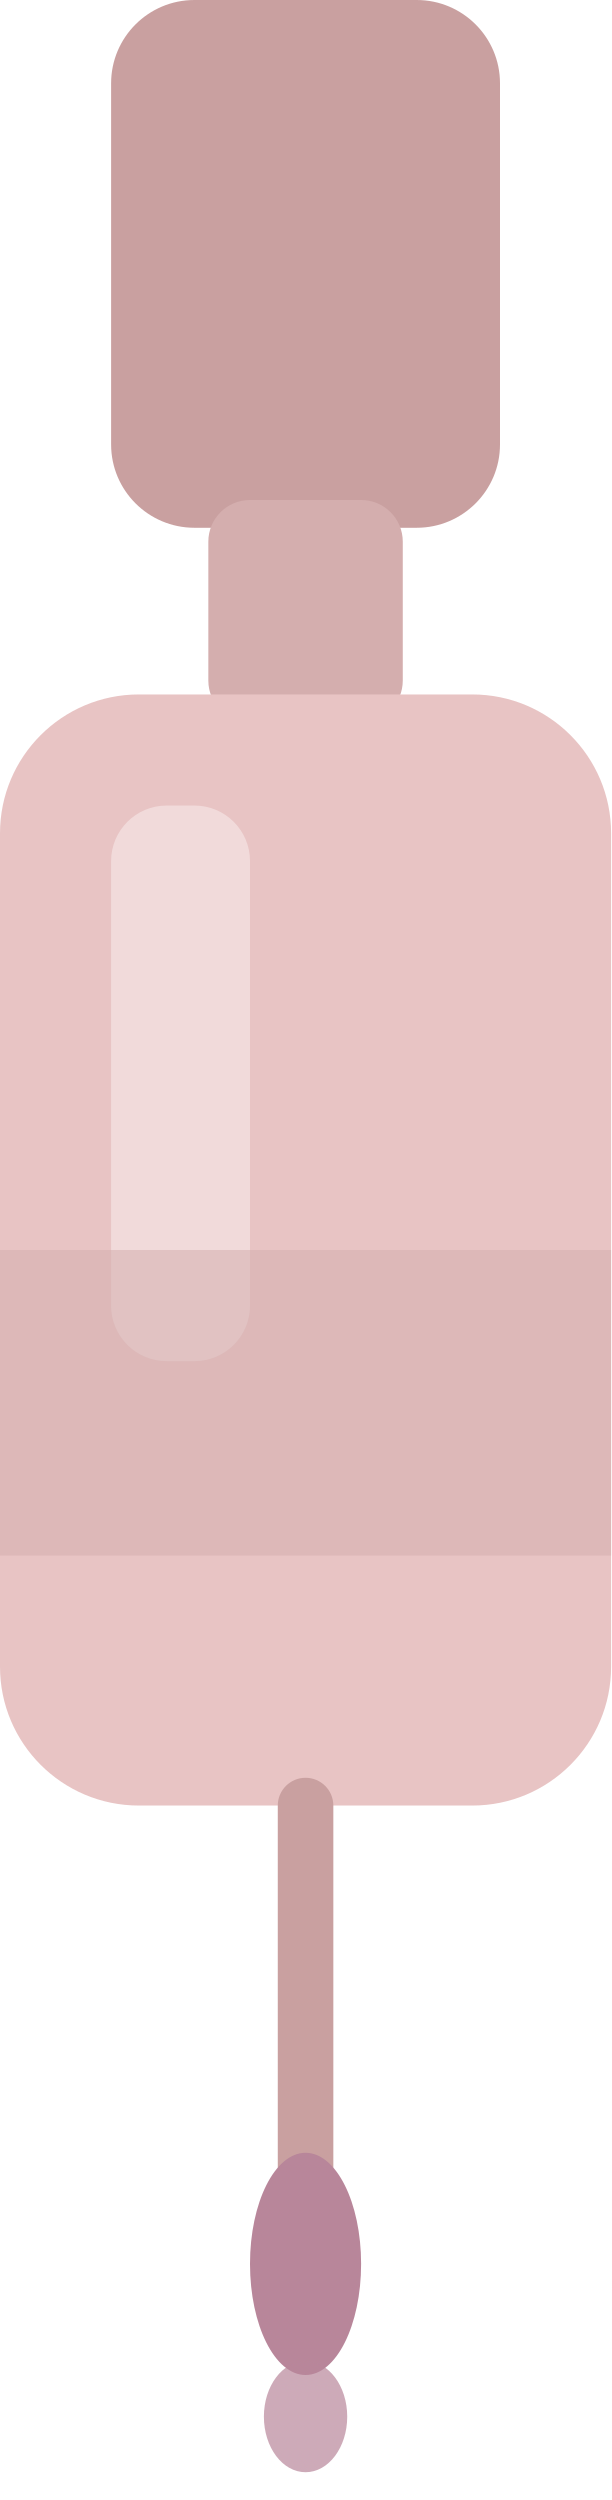
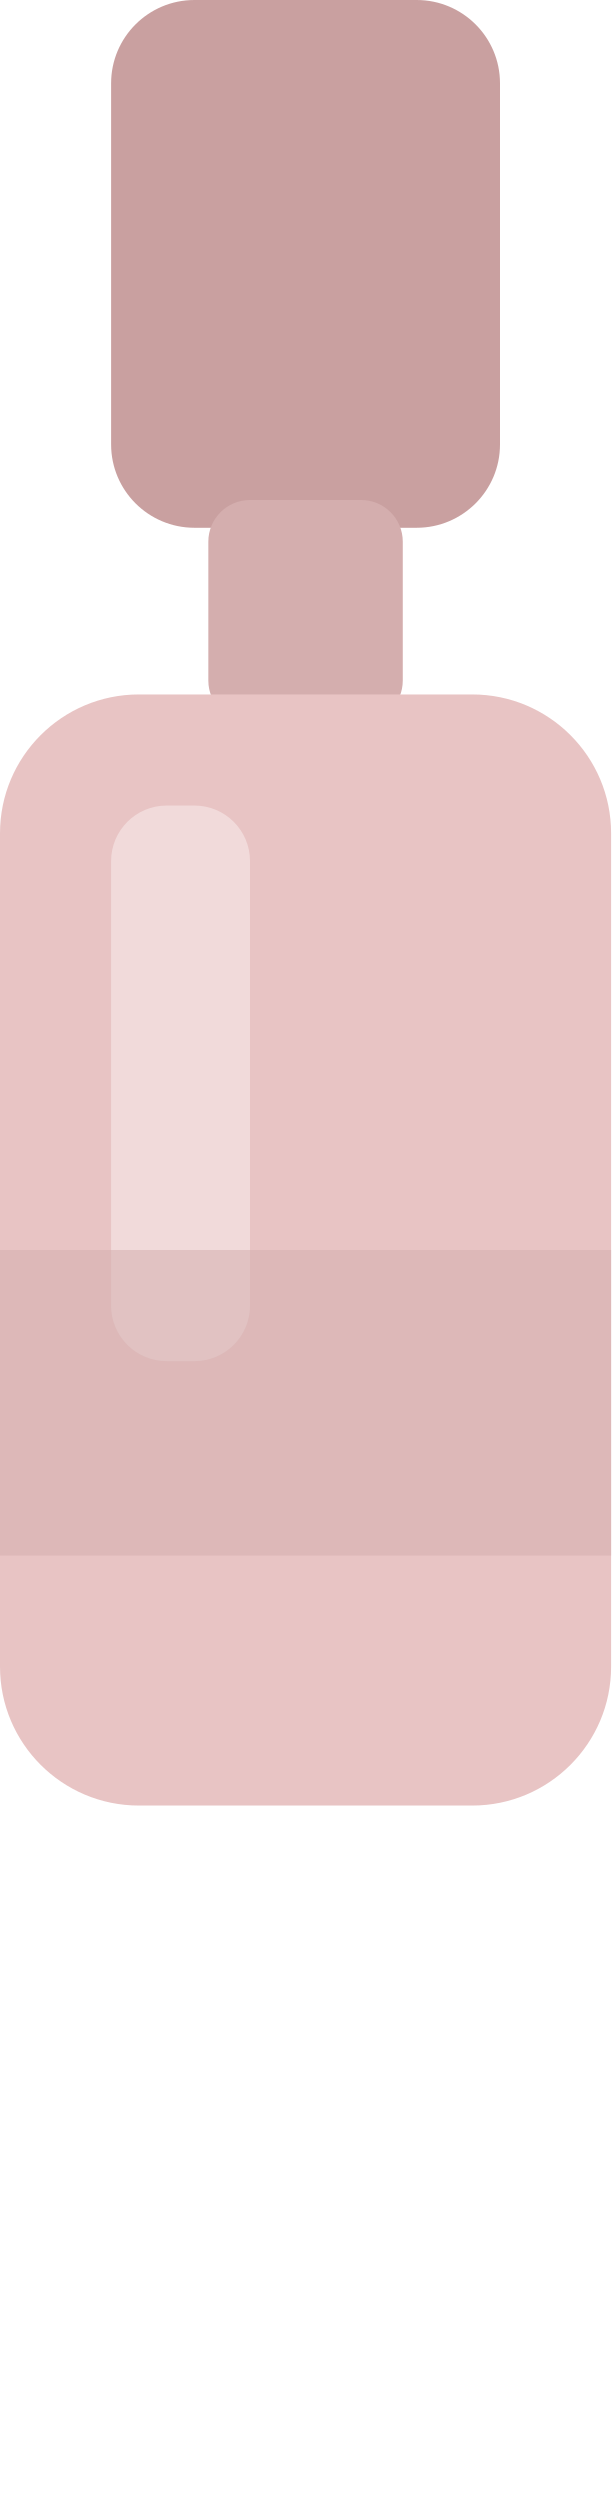
<svg xmlns="http://www.w3.org/2000/svg" viewBox="0 0 44 180">
  <rect x="8" y="0" width="28" height="38" rx="6" fill="#C9A0A0" />
  <rect x="15" y="36" width="14" height="16" rx="3" fill="#D4AEAE" />
  <rect x="0" y="50" width="44" height="80" rx="10" fill="#E8C4C4" />
  <rect x="8" y="58" width="10" height="40" rx="4" fill="rgba(255,255,255,0.38)" />
  <rect x="0" y="90" width="44" height="22" fill="#D4AEAE" opacity="0.55" />
-   <rect x="20" y="128" width="4" height="30" rx="2" fill="#C9A0A0" />
-   <ellipse cx="22" cy="163" rx="4" ry="8" fill="#B8869A" />
-   <ellipse cx="22" cy="174" rx="3" ry="4" fill="#B8869A" opacity="0.7" />
</svg>
